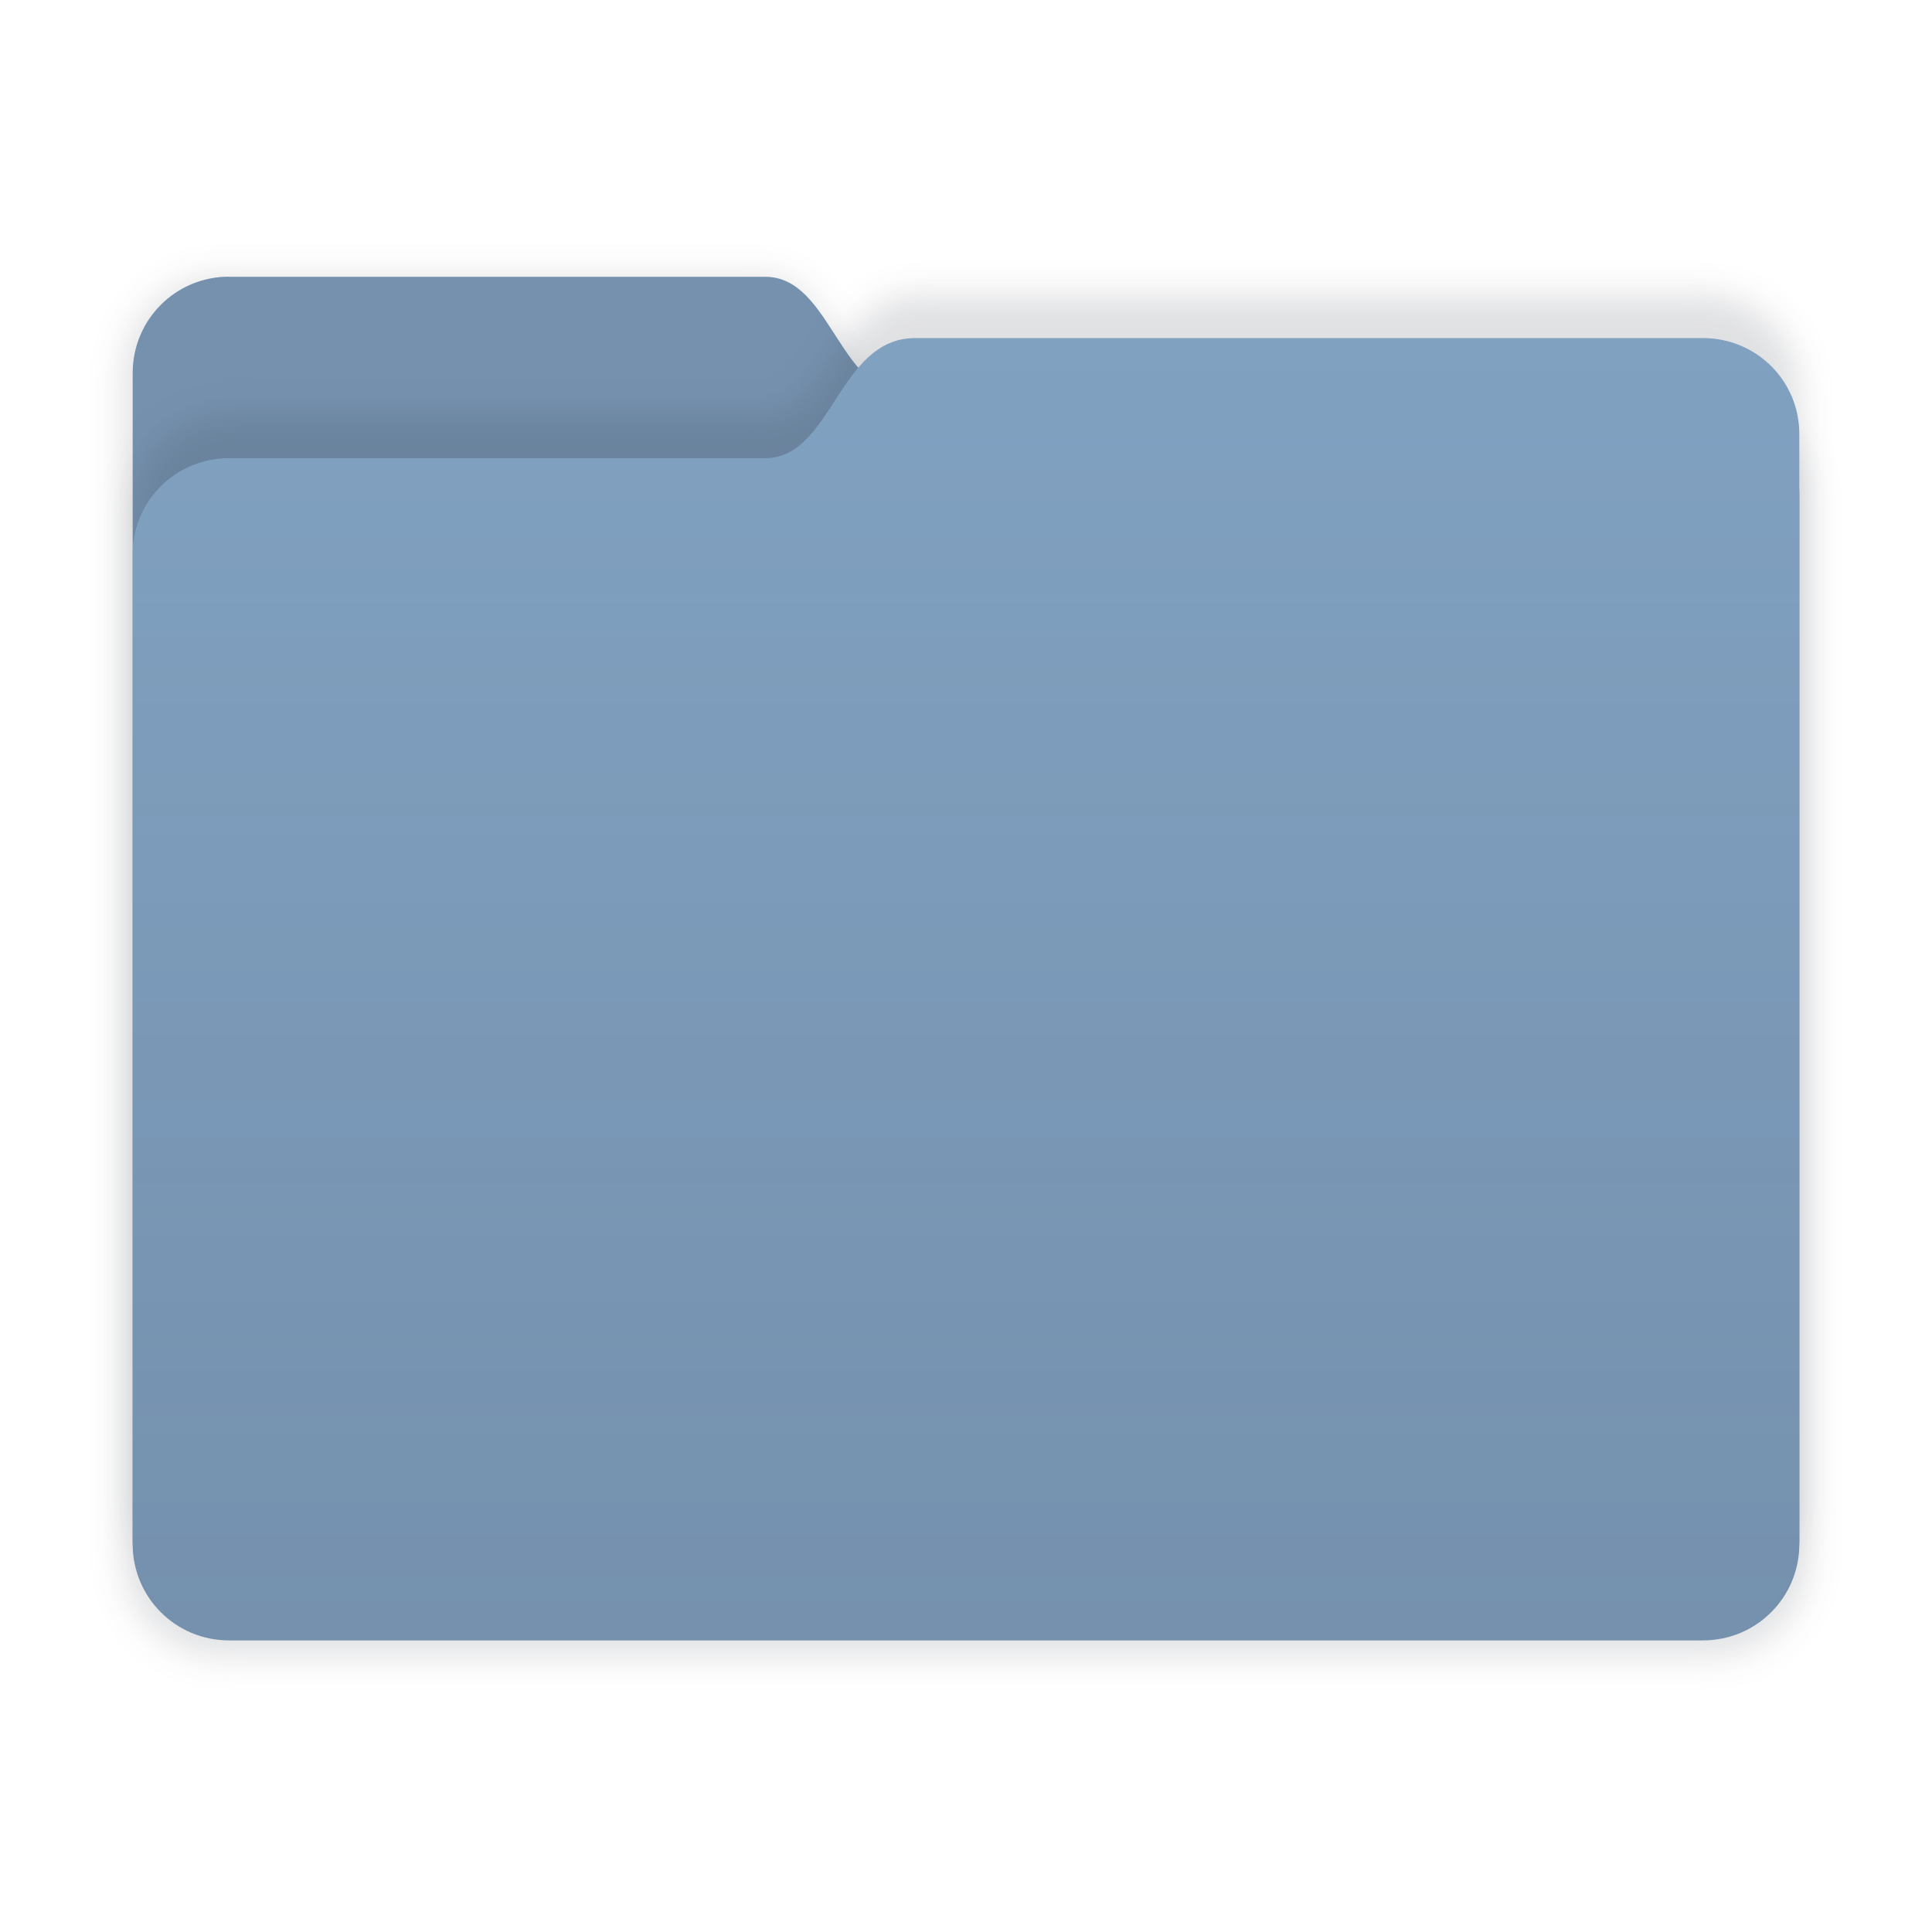
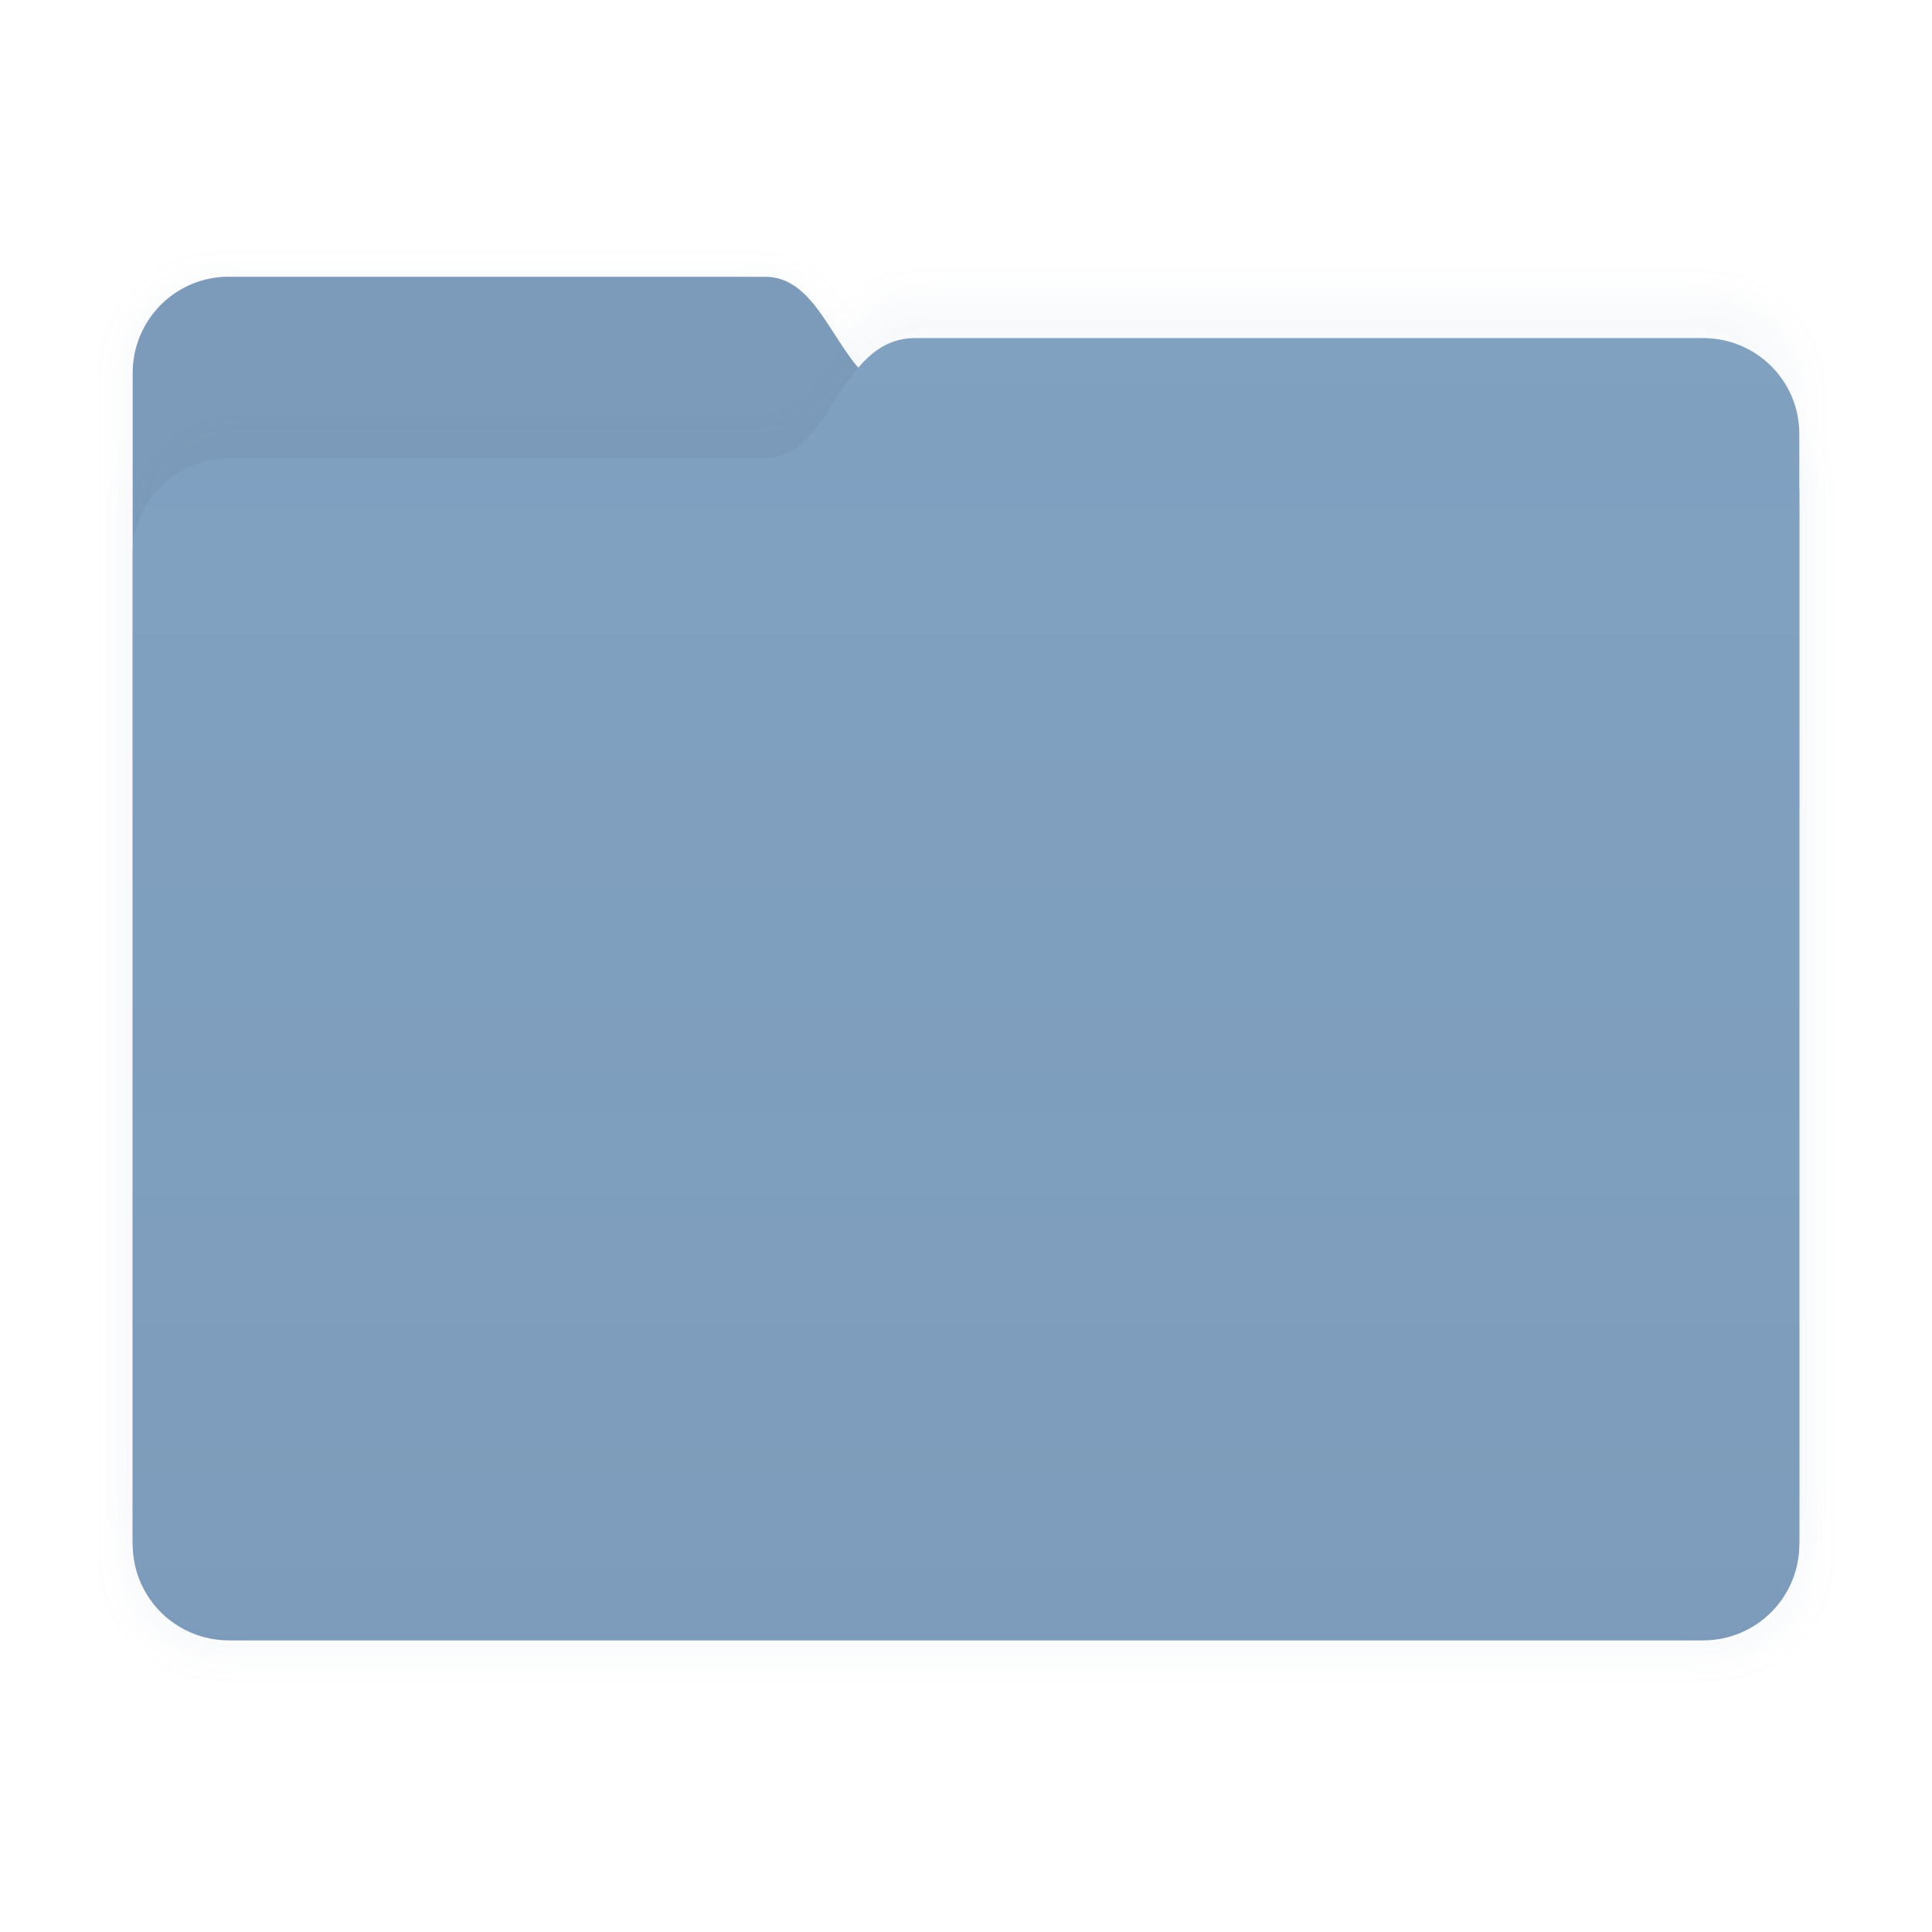
<svg xmlns="http://www.w3.org/2000/svg" width="64" height="64" version="1.1" viewBox="0 0 16.933 16.933">
  <defs>
    <filter id="filter2347-3" x="-.025" y="-.03" width="1.049" height="1.06" color-interpolation-filters="sRGB">
      <feGaussianBlur stdDeviation="0.149" />
    </filter>
    <filter id="filter2161-7" x="-.024" y="-.031" width="1.048" height="1.062" color-interpolation-filters="sRGB">
      <feGaussianBlur stdDeviation="0.146" />
    </filter>
    <linearGradient id="linearGradient2575" x1="26.221" x2="26.221" y1="14.474" y2="3.304" gradientUnits="userSpaceOnUse">
-       <stop stop-color="#2e3440" stop-opacity=".15" offset="0" />
+       <stop stop-color="#2e3440" stop-opacity=".08" offset="0" />
      <stop stop-color="#2e3440" stop-opacity="0" offset="1" />
    </linearGradient>
  </defs>
  <g transform="translate(-17.964 -.21096)" stroke-linecap="round" stroke-linejoin="round">
    <g stroke-width=".164">
-       <path transform="matrix(1.01 0 0 1.01 17.858 -.15638)" d="m2.028 2.776h4.699c0.589 0 0.64 1.058 1.315 1.058h6.905c0.467 0 0.844 0.376 0.844 0.844v9.205c0 0.467-0.376 0.844-0.844 0.844h-12.919c-0.467 0-0.844-0.376-0.844-0.844v-10.264c0-0.467 0.376-0.844 0.844-0.844z" fill="#2e3440" filter="url(#filter2347-3)" opacity=".15" />
+       <path transform="matrix(1.01 0 0 1.01 17.858 -.15638)" d="m2.028 2.776h4.699c0.589 0 0.64 1.058 1.315 1.058h6.905c0.467 0 0.844 0.376 0.844 0.844v9.205c0 0.467-0.376 0.844-0.844 0.844h-12.919c-0.467 0-0.844-0.376-0.844-0.844v-10.264c0-0.467 0.376-0.844 0.844-0.844z" fill="#5e81ac" filter="url(#filter2347-3)" opacity=".05" />
      <path d="m19.971 2.637h4.699c0.589 0 0.64 1.058 1.315 1.058h6.905c0.467 0 0.844 0.376 0.844 0.844v9.205c0 0.467-0.376 0.844-0.844 0.844h-12.919c-0.467 0-0.844-0.376-0.844-0.844v-10.264c0-0.467 0.376-0.844 0.844-0.844z" fill="#81a1c1" />
-       <path d="m19.971 2.637h4.699c0.589 0 0.64 1.058 1.315 1.058h6.905c0.467 0 0.844 0.376 0.844 0.844v9.205c0 0.467-0.376 0.844-0.844 0.844h-12.919c-0.467 0-0.844-0.376-0.844-0.844v-10.264c0-0.467 0.376-0.844 0.844-0.844z" fill="#2e3440" opacity=".15" />
+       <path d="m19.971 2.637h4.699c0.589 0 0.64 1.058 1.315 1.058h6.905c0.467 0 0.844 0.376 0.844 0.844v9.205c0 0.467-0.376 0.844-0.844 0.844h-12.919c-0.467 0-0.844-0.376-0.844-0.844v-10.264c0-0.467 0.376-0.844 0.844-0.844z" fill="#2e3440" opacity=".06" />
    </g>
    <g stroke-width=".164">
-       <path d="m19.971 3.849h4.699c0.589 0 0.64-1.053 1.315-1.053h6.905c0.467 0 0.844 0.374 0.844 0.84v9.691c0 0.465-0.376 0.84-0.844 0.84h-12.919c-0.467 0-0.844-0.374-0.844-0.84v-8.638c0-0.465 0.376-0.84 0.844-0.84z" fill="#2e3440" filter="url(#filter2161-7)" opacity=".15" />
+       <path d="m19.971 3.849h4.699c0.589 0 0.64-1.053 1.315-1.053h6.905c0.467 0 0.844 0.374 0.844 0.84v9.691c0 0.465-0.376 0.84-0.844 0.84h-12.919c-0.467 0-0.844-0.374-0.844-0.84v-8.638c0-0.465 0.376-0.84 0.844-0.84z" fill="#5e81ac" filter="url(#filter2161-7)" opacity=".045" />
      <path d="m19.971 4.227h4.699c0.589 0 0.64-1.053 1.315-1.053h6.905c0.467 0 0.844 0.374 0.844 0.84v9.691c0 0.465-0.376 0.84-0.844 0.84h-12.919c-0.467 0-0.844-0.374-0.844-0.84v-8.638c0-0.465 0.376-0.84 0.844-0.84z" fill="#81a1c1" />
-       <path d="m19.971 4.227h4.699c0.589 0 0.64-1.053 1.315-1.053h6.905c0.467 0 0.844 0.374 0.844 0.84v9.691c0 0.465-0.376 0.84-0.844 0.84h-12.919c-0.467 0-0.844-0.374-0.844-0.84v-8.638c0-0.465 0.376-0.84 0.844-0.84z" fill="url(#linearGradient2575)" />
+       <path d="m19.971 4.227h4.699c0.589 0 0.64-1.053 1.315-1.053h6.905c0.467 0 0.844 0.374 0.844 0.84v9.691c0 0.465-0.376 0.84-0.844 0.84h-12.919c-0.467 0-0.844-0.374-0.844-0.84v-8.638c0-0.465 0.376-0.84 0.844-0.84z" fill="url(#linearGradient2575)" opacity=".55" />
    </g>
  </g>
</svg>
